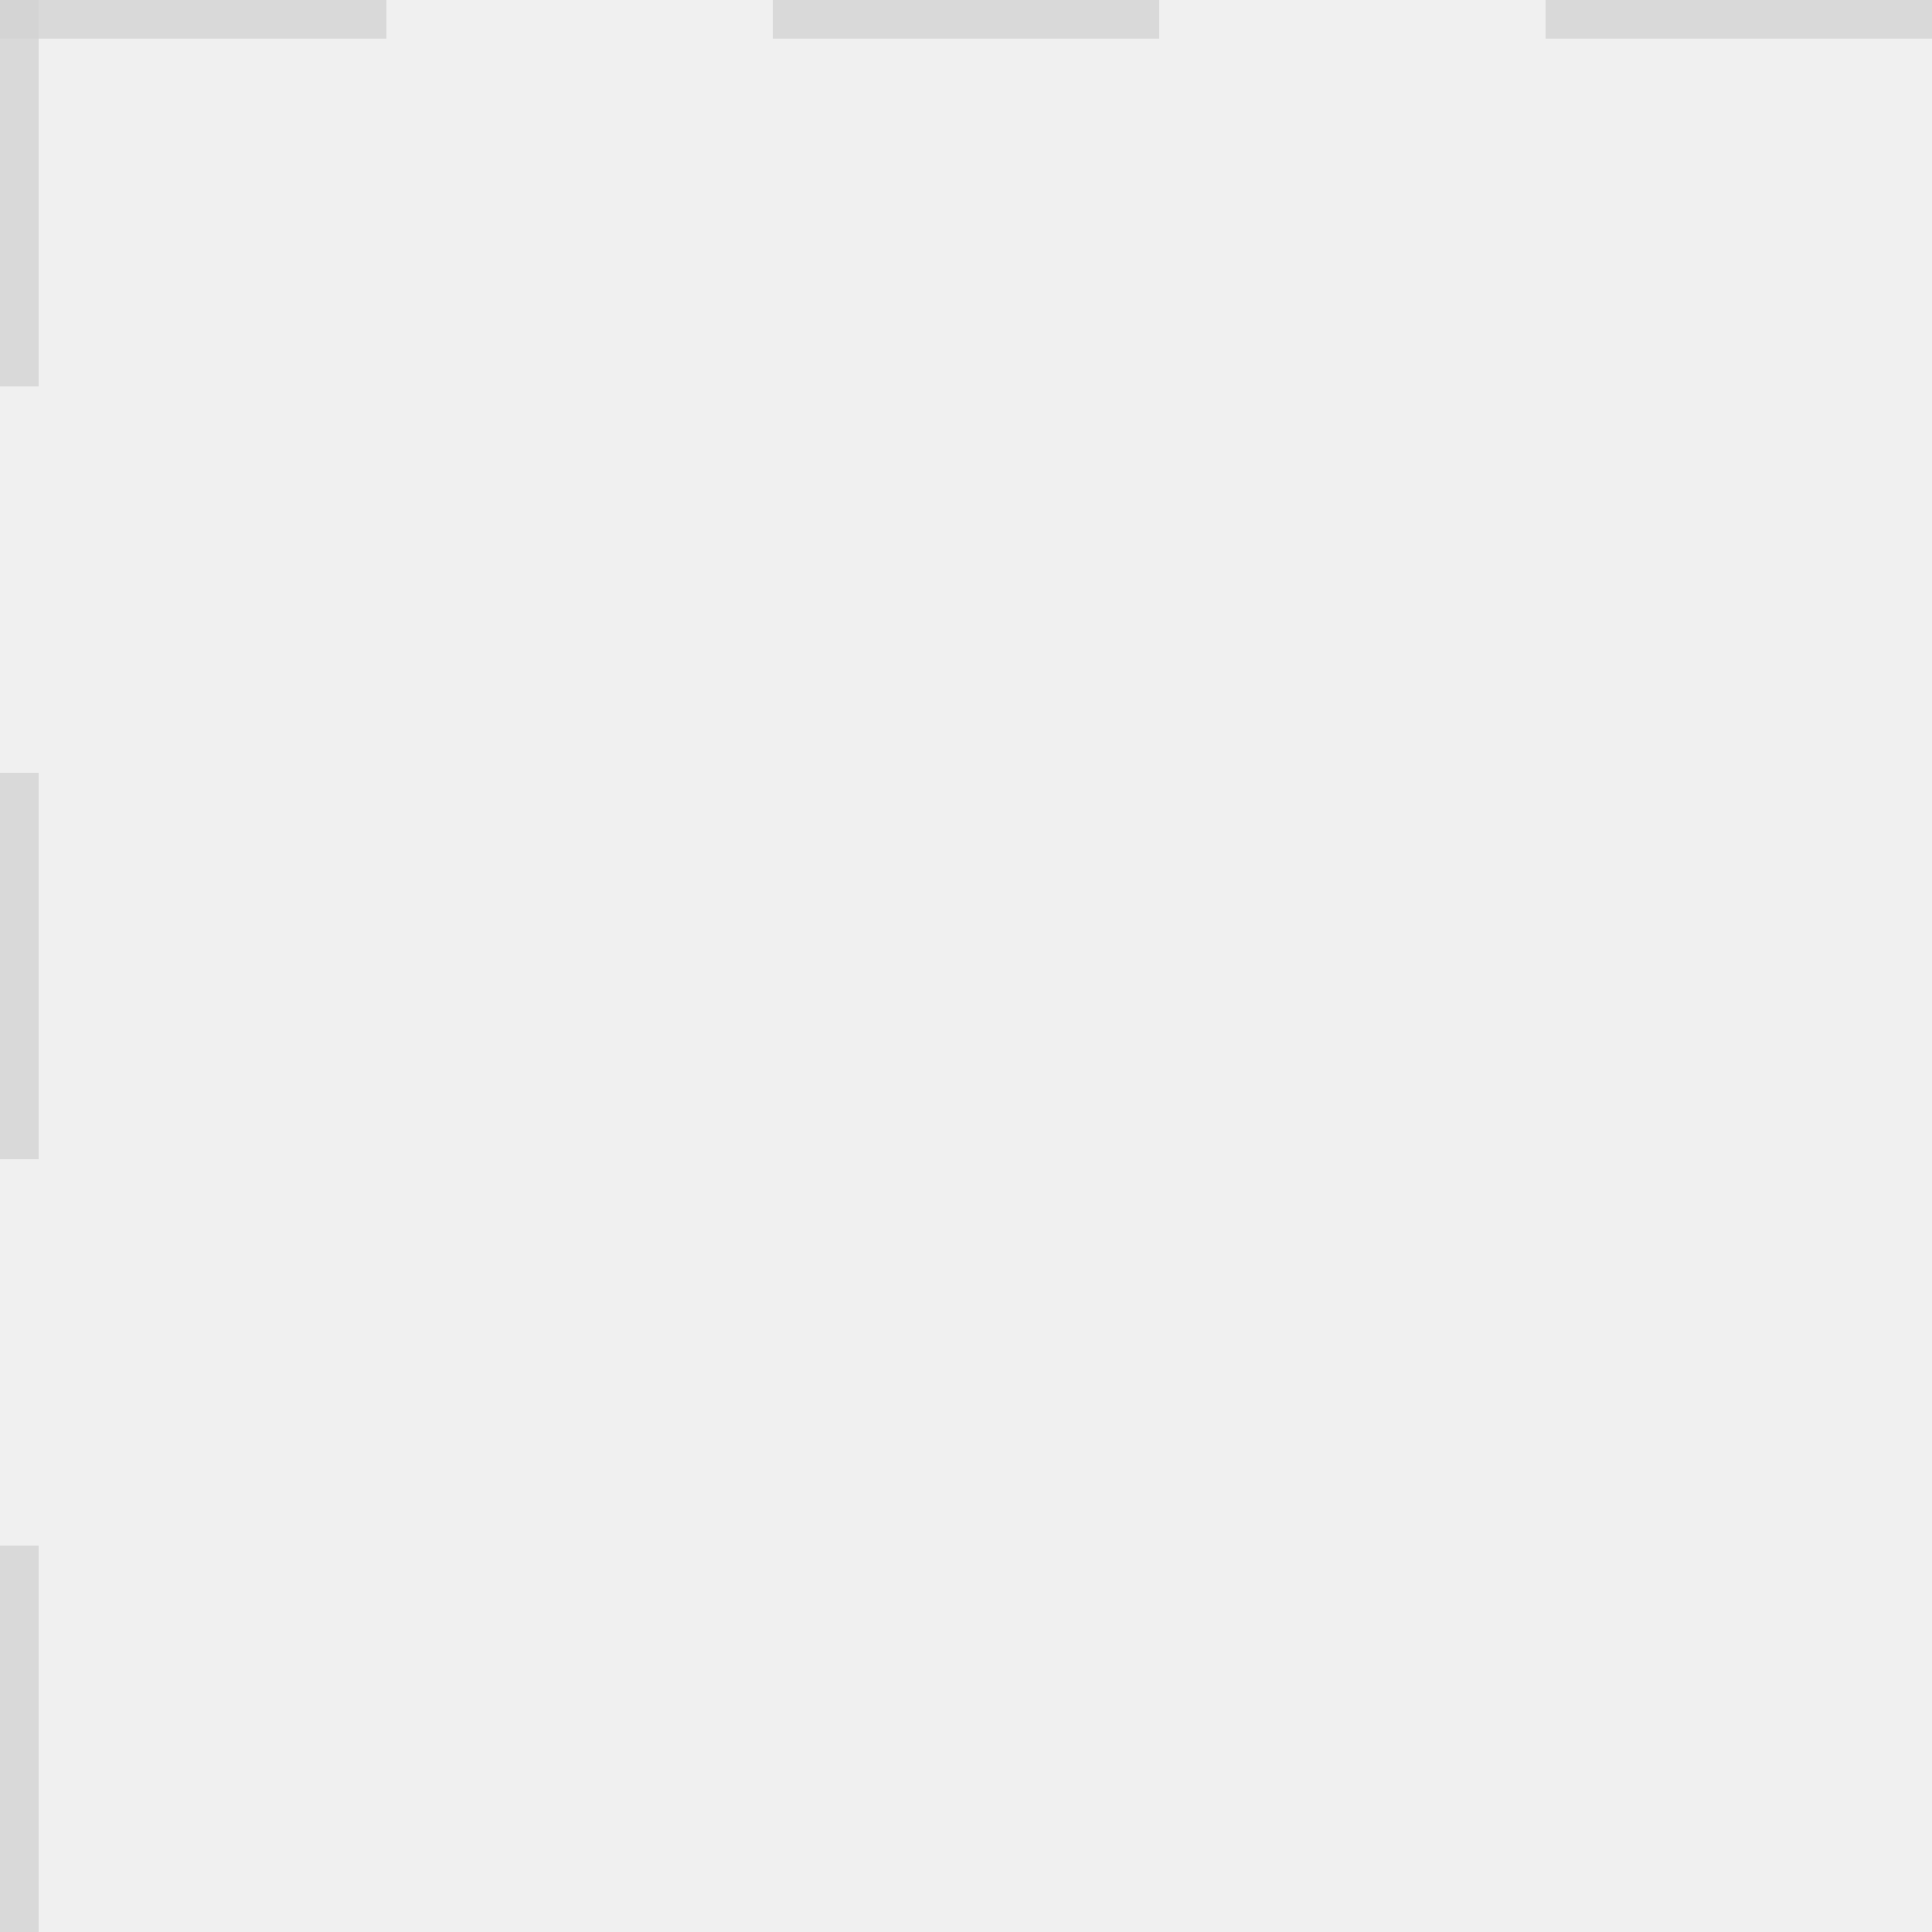
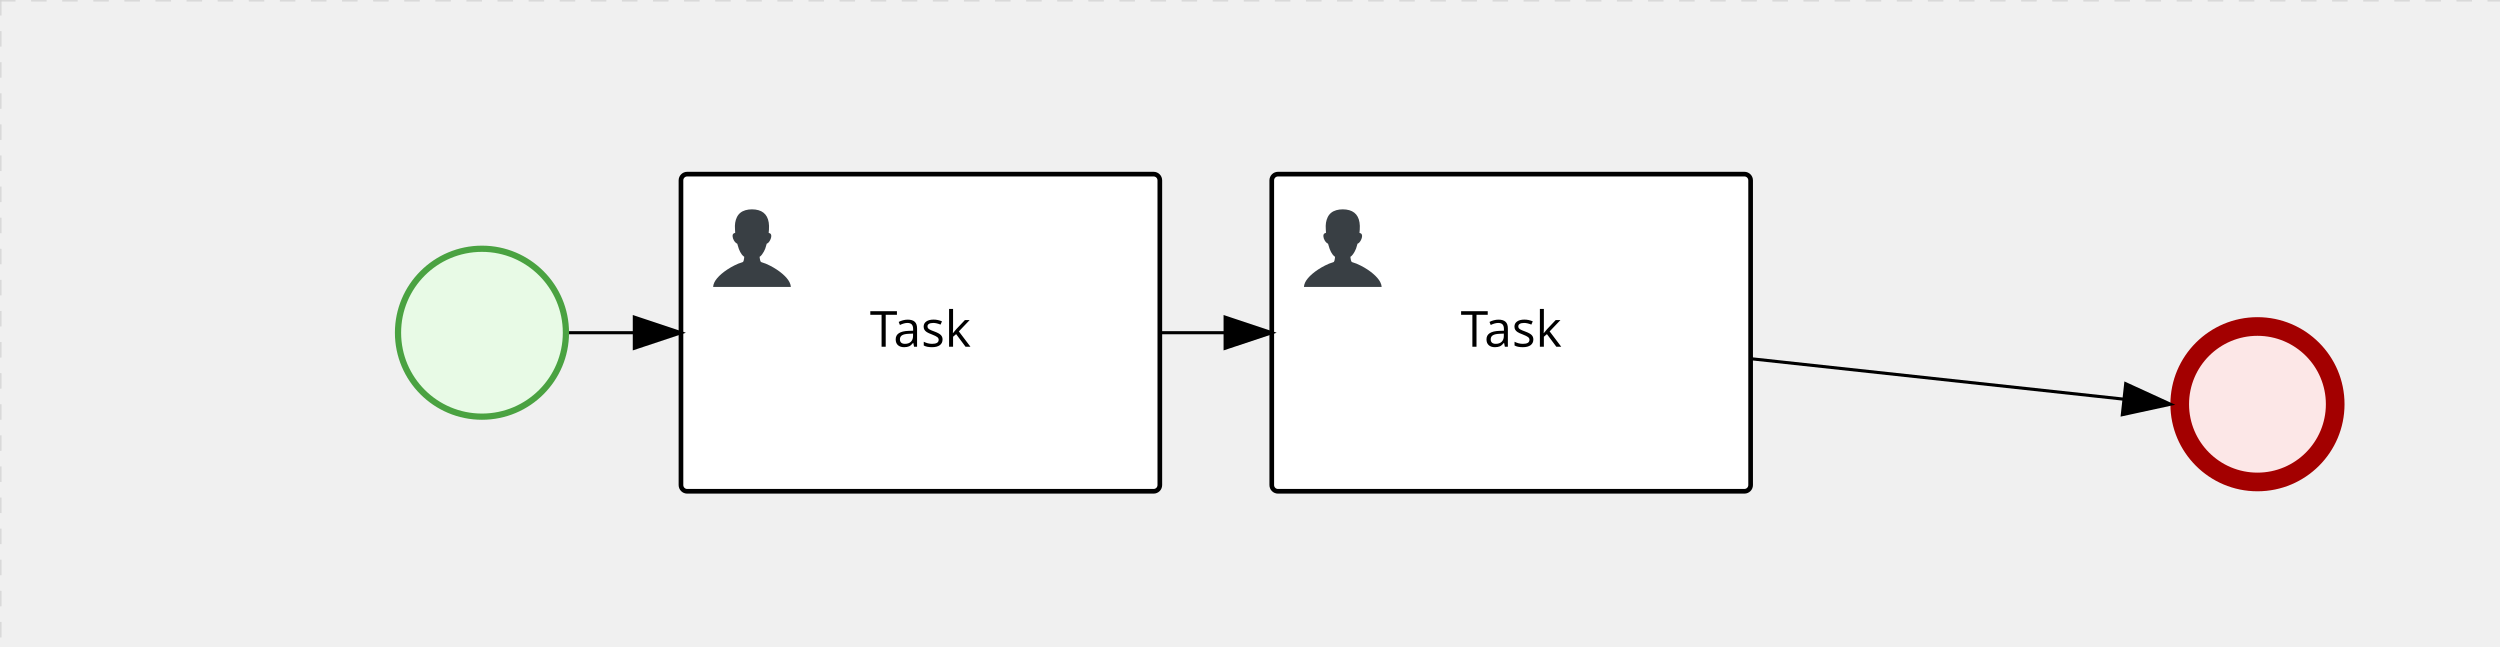
- <svg xmlns="http://www.w3.org/2000/svg" version="1.1" width="25" height="25" viewBox="0 0 25 25">
+ <svg xmlns="http://www.w3.org/2000/svg" version="1.1" width="804" height="208" viewBox="0 0 804 208">
  <defs />
  <g transform="matrix(1,0,0,1,0,0)">
    <g>
      <g>
        <g>
          <path fill="none" stroke="#d3d3d3" paint-order="fill stroke markers" d=" M 0 0 L 1200 0" stroke-miterlimit="10" stroke-opacity="0.8" stroke-dasharray="5" />
        </g>
        <g>
          <path fill="none" stroke="#d3d3d3" paint-order="fill stroke markers" d=" M 0 0 L 0 800" stroke-miterlimit="10" stroke-opacity="0.8" stroke-dasharray="5" />
        </g>
      </g>
+       <g id="_87C6344A-3726-4FBC-8155-80836043A171" bpmn2nodeid="_87C6344A-3726-4FBC-8155-80836043A171" transform="matrix(1,0,0,1,127,79)">
+         <g>
+           <path fill="none" stroke="none" />
+         </g>
+         <g transform="matrix(0.125,0,0,0.125,0,0)">
+           <g transform="matrix(1,0,0,1,0,0)">
+             <path fill="#e8fae6" stroke="none" id="_87C6344A-3726-4FBC-8155-80836043A171?shapeType=BACKGROUND" paint-order="stroke fill markers" d=" M 0 0 M 444 224 C 444 263.9 434.2 300.8 414.4 334.5 C 394.7 368.2 368 394.9 334.4 414.5 C 300.8 434.1 263.9 444 224 444 C 184.1 444 147.2 434.2 113.5 414.4 C 79.8 394.7 53.1 368 33.5 334.4 C 13.9 300.8 4 263.9 4 224 C 4 184.1 13.8 147.2 33.6 113.5 C 53.4 79.8 80.1 53.1 113.6 33.5 C 147.1 13.9 184.1 4 224 4 C 263.9 4 300.8 13.8 334.5 33.6 C 368.2 53.4 394.9 80.1 414.5 113.6 C 434.1 147.1 444 184.1 444 224 Z" />
+           </g>
+           <g>
+             <g transform="matrix(1,0,0,1,0,0)">
+               <g transform="matrix(1,0,0,1,0,0)">
+                 <path fill="rgb(74,162,65)" stroke="none" id="_87C6344A-3726-4FBC-8155-80836043A171?shapeType=BORDER&amp;renderType=FILL" paint-order="stroke fill markers" d=" M 0 0 M 224 0 C 100.3 0 0 100.3 0 224 C 0 347.7 100.3 448 224 448 C 347.7 448 448 347.7 448 224 C 448 100.3 347.7 0 224 0 Z M 0 0 M 224 432 C 109.1 432 16 338.9 16 224 C 16 109.1 109.1 16 224 16 C 338.9 16 432 109.1 432 224 C 432 338.9 338.9 432 224 432 Z" />
+               </g>
+             </g>
+           </g>
+         </g>
+         <g transform="matrix(1,0,0,1,28,61)" />
+       </g>
+       <g transform="matrix(1,0,0,1,127,79)" />
+       <g id="_C8152D22-ED33-4BAB-BACD-3BE71889344F" bpmn2nodeid="_C8152D22-ED33-4BAB-BACD-3BE71889344F" transform="matrix(1,0,0,1,219,56)">
+         <g>
+           <path fill="none" stroke="none" />
+         </g>
+         <g transform="matrix(1,0,0,1,0,0)">
+           <path fill="#ffffff" stroke="none" id="_C8152D22-ED33-4BAB-BACD-3BE71889344F?shapeType=BACKGROUND" paint-order="stroke fill markers" d=" M 2 0 L 152 0 L 152 0 A 2 2 0 0 1 154 2 L 154 100 L 154 100 A 2 2 0 0 1 152 102 L 2 102 L 2 102 A 2 2 0 0 1 0 100 L 0 2 L 0 2 A 2 2 0 0 1 2 0 Z" />
+         </g>
+         <g transform="matrix(1,0,0,1,0,0)">
+           <path fill="none" stroke="rgb(0,0,0)" id="_C8152D22-ED33-4BAB-BACD-3BE71889344F?shapeType=BORDER&amp;renderType=STROKE" paint-order="fill stroke markers" d=" M 2 0 L 152 0 L 152 0 A 2 2 0 0 1 154 2 L 154 100 L 154 100 A 2 2 0 0 1 152 102 L 2 102 L 2 102 A 2 2 0 0 1 0 100 L 0 2 L 0 2 A 2 2 0 0 1 2 0 Z" stroke-miterlimit="10" stroke-width="1.5" stroke-dasharray="" />
+         </g>
+         <g>
+           <g transform="matrix(0.06,0,0,0.06,9.4,9.4)">
+             <g transform="matrix(1,0,0,1,0,0)">
+               <path fill="#393f44" stroke="none" id="_C8152D22-ED33-4BAB-BACD-3BE71889344F_task__GyKt__MjBj" paint-order="stroke fill markers" d=" M 0 0 M 16 445.21 C 16 440.869 18.784 431.129 22.001 424.217 C 35.768 394.64 77.283 359.28 129 333.084 C 144.516 325.224 157.347 319.964 167.807 317.174 C 171.932 316.074 175.729 314.414 176.525 313.363 C 178.894 310.234 180.914 302.908 181.727 294.5 L 182.5 286.5 L 178.507 283.455 C 166.303 274.146 154.284 251.678 148.04 226.5 C 145.611 216.707 145.056 215.462 142.984 215.158 C 141.703 214.97 138.083 212.243 134.939 209.099 C 123.233 197.393 116.891 177.376 121.44 166.49 C 123.002 162.751 128.155 159.01 131.75 159.004 C 134.448 159 134.471 158.603 132.914 138.788 C 130.927 113.496 134.279 92.265 143.132 74.076 C 152.232 55.38 167.569 42.882 189.049 36.66 C 210.203 30.532 237.797 30.532 258.951 36.66 C 300.042 48.563 318.958 83.806 314.955 141 C 314.32 150.075 313.624 157.788 313.409 158.14 C 313.194 158.493 314.575 159.073 316.479 159.43 C 328.929 161.766 330.986 177.018 321.496 196.621 C 316.903 206.109 309.357 214.508 304.817 215.185 C 303.023 215.453 302.293 217.146 299.943 226.5 C 296.659 239.567 294.474 245.305 287.948 257.995 C 282.491 268.606 273.035 281.109 268.108 284.229 L 264.871 286.278 L 265.518 292.889 C 266.345 301.33 268.639 309.871 270.877 312.837 C 272.067 314.415 275.002 315.79 280.063 317.139 C 291.069 320.075 303.617 325.274 321 334.102 C 369.815 358.891 410.848 393.758 425.032 422.5 C 429.07 430.682 432 440.232 432 445.21 L 432 448 L 224 448 L 16 448 L 16 445.21 Z" />
+             </g>
+           </g>
+         </g>
+         <g transform="matrix(1,0,0,1,4.04,13.68)">
+           <g transform="matrix(0.04,0,0,0.04,63.36,69.12)">
+             <g transform="matrix(1,0,0,1,0,0)">
+               <path fill="none" stroke="none" />
+             </g>
+             <g transform="matrix(1,0,0,1,0,0)">
+               <path fill="none" stroke="none" />
+             </g>
+           </g>
+         </g>
+         <g transform="matrix(1,0,0,1,60.75,43.5)">
+           <text fill="#000000" stroke="none" font-family="Open Sans" font-size="12pt" font-style="normal" font-weight="normal" text-decoration="normal" x="16.25" y="12" text-anchor="middle" dominant-baseline="alphabetic">Task</text>
+         </g>
+       </g>
+       <g id="_B6A03326-0EB9-4BD7-8C9E-25F0EAF4AB56" bpmn2nodeid="_B6A03326-0EB9-4BD7-8C9E-25F0EAF4AB56">
+         <g>
+           <path fill="none" stroke="rgb(0,0,0)" paint-order="fill stroke markers" d=" M 183 107 L 204 107" stroke-miterlimit="10" stroke-dasharray="" />
+         </g>
+         <g transform="matrix(1,0,0,1,183,107)" />
+         <g transform="matrix(6.123233995736766e-17,1,-1,6.123233995736766e-17,219,102)">
+           <path fill="rgb(0,0,0)" stroke="rgb(0,0,0)" paint-order="fill stroke markers" d=" M 10 15 L 0 15 L 5 0 Z" stroke-miterlimit="10" stroke-dasharray="" />
+         </g>
+         <g transform="matrix(1,0,0,1,183,97)" />
+       </g>
+       <g transform="matrix(1,0,0,1,219,56)" />
+       <g id="_395A70AD-6517-4471-AEF9-F6394D395C6A" bpmn2nodeid="_395A70AD-6517-4471-AEF9-F6394D395C6A" transform="matrix(1,0,0,1,409,56)">
+         <g>
+           <path fill="none" stroke="none" />
+         </g>
+         <g transform="matrix(1,0,0,1,0,0)">
+           <path fill="#ffffff" stroke="none" id="_395A70AD-6517-4471-AEF9-F6394D395C6A?shapeType=BACKGROUND" paint-order="stroke fill markers" d=" M 2 0 L 152 0 L 152 0 A 2 2 0 0 1 154 2 L 154 100 L 154 100 A 2 2 0 0 1 152 102 L 2 102 L 2 102 A 2 2 0 0 1 0 100 L 0 2 L 0 2 A 2 2 0 0 1 2 0 Z" />
+         </g>
+         <g transform="matrix(1,0,0,1,0,0)">
+           <path fill="none" stroke="rgb(0,0,0)" id="_395A70AD-6517-4471-AEF9-F6394D395C6A?shapeType=BORDER&amp;renderType=STROKE" paint-order="fill stroke markers" d=" M 2 0 L 152 0 L 152 0 A 2 2 0 0 1 154 2 L 154 100 L 154 100 A 2 2 0 0 1 152 102 L 2 102 L 2 102 A 2 2 0 0 1 0 100 L 0 2 L 0 2 A 2 2 0 0 1 2 0 Z" stroke-miterlimit="10" stroke-width="1.5" stroke-dasharray="" />
+         </g>
+         <g>
+           <g transform="matrix(0.06,0,0,0.06,9.4,9.4)">
+             <g transform="matrix(1,0,0,1,0,0)">
+               <path fill="#393f44" stroke="none" id="_395A70AD-6517-4471-AEF9-F6394D395C6A_task__GyKt__MjBj" paint-order="stroke fill markers" d=" M 0 0 M 16 445.21 C 16 440.869 18.784 431.129 22.001 424.217 C 35.768 394.64 77.283 359.28 129 333.084 C 144.516 325.224 157.347 319.964 167.807 317.174 C 171.932 316.074 175.729 314.414 176.525 313.363 C 178.894 310.234 180.914 302.908 181.727 294.5 L 182.5 286.5 L 178.507 283.455 C 166.303 274.146 154.284 251.678 148.04 226.5 C 145.611 216.707 145.056 215.462 142.984 215.158 C 141.703 214.97 138.083 212.243 134.939 209.099 C 123.233 197.393 116.891 177.376 121.44 166.49 C 123.002 162.751 128.155 159.01 131.75 159.004 C 134.448 159 134.471 158.603 132.914 138.788 C 130.927 113.496 134.279 92.265 143.132 74.076 C 152.232 55.38 167.569 42.882 189.049 36.66 C 210.203 30.532 237.797 30.532 258.951 36.66 C 300.042 48.563 318.958 83.806 314.955 141 C 314.32 150.075 313.624 157.788 313.409 158.14 C 313.194 158.493 314.575 159.073 316.479 159.43 C 328.929 161.766 330.986 177.018 321.496 196.621 C 316.903 206.109 309.357 214.508 304.817 215.185 C 303.023 215.453 302.293 217.146 299.943 226.5 C 296.659 239.567 294.474 245.305 287.948 257.995 C 282.491 268.606 273.035 281.109 268.108 284.229 L 264.871 286.278 L 265.518 292.889 C 266.345 301.33 268.639 309.871 270.877 312.837 C 272.067 314.415 275.002 315.79 280.063 317.139 C 291.069 320.075 303.617 325.274 321 334.102 C 369.815 358.891 410.848 393.758 425.032 422.5 C 429.07 430.682 432 440.232 432 445.21 L 432 448 L 224 448 L 16 448 L 16 445.21 Z" />
+             </g>
+           </g>
+         </g>
+         <g transform="matrix(1,0,0,1,4.04,13.68)">
+           <g transform="matrix(0.04,0,0,0.04,63.36,69.12)">
+             <g transform="matrix(1,0,0,1,0,0)">
+               <path fill="none" stroke="none" />
+             </g>
+             <g transform="matrix(1,0,0,1,0,0)">
+               <path fill="none" stroke="none" />
+             </g>
+           </g>
+         </g>
+         <g transform="matrix(1,0,0,1,60.75,43.5)">
+           <text fill="#000000" stroke="none" font-family="Open Sans" font-size="12pt" font-style="normal" font-weight="normal" text-decoration="normal" x="16.25" y="12" text-anchor="middle" dominant-baseline="alphabetic">Task</text>
+         </g>
+       </g>
+       <g transform="matrix(1,0,0,1,409,56)" />
+       <g id="_DEB8CA41-8C8E-4848-9711-4CCA136A8E31" bpmn2nodeid="_DEB8CA41-8C8E-4848-9711-4CCA136A8E31">
+         <g>
+           <path fill="none" stroke="rgb(0,0,0)" paint-order="fill stroke markers" d=" M 373 107 L 394 107" stroke-miterlimit="10" stroke-dasharray="" />
+         </g>
+         <g transform="matrix(1,0,0,1,373,107)" />
+         <g transform="matrix(6.123233995736766e-17,1,-1,6.123233995736766e-17,409,102)">
+           <path fill="rgb(0,0,0)" stroke="rgb(0,0,0)" paint-order="fill stroke markers" d=" M 10 15 L 0 15 L 5 0 Z" stroke-miterlimit="10" stroke-dasharray="" />
+         </g>
+         <g transform="matrix(1,0,0,1,373,97)" />
+       </g>
+       <g id="_3310B38B-AF73-4BEE-9D12-8E76E70D91E0" bpmn2nodeid="_3310B38B-AF73-4BEE-9D12-8E76E70D91E0" transform="matrix(1,0,0,1,698,102)">
+         <g>
+           <path fill="none" stroke="none" />
+         </g>
+         <g transform="matrix(0.125,0,0,0.125,0,0)">
+           <g transform="matrix(1,0,0,1,0,0)">
+             <path fill="#fce7e7" stroke="none" id="_3310B38B-AF73-4BEE-9D12-8E76E70D91E0?shapeType=BACKGROUND" paint-order="stroke fill markers" d=" M 0 0 M 444 224 C 444 263.9 434.2 300.8 414.4 334.5 C 394.7 368.2 368 394.9 334.4 414.5 C 300.8 434.1 263.9 444 224 444 C 184.1 444 147.2 434.2 113.5 414.4 C 79.8 394.7 53.1 368 33.5 334.4 C 13.9 300.8 4 263.9 4 224 C 4 184.1 13.8 147.2 33.6 113.5 C 53.4 79.8 80.1 53.1 113.6 33.5 C 147.1 13.9 184.1 4 224 4 C 263.9 4 300.8 13.8 334.5 33.6 C 368.2 53.4 394.9 80.1 414.5 113.6 C 434.1 147.1 444 184.1 444 224 Z" />
+           </g>
+           <g>
+             <g transform="matrix(1,0,0,1,0,0)">
+               <g transform="matrix(1,0,0,1,0,0)">
+                 <path fill="rgb(163,0,0)" stroke="none" id="_3310B38B-AF73-4BEE-9D12-8E76E70D91E0?shapeType=BORDER&amp;renderType=FILL" paint-order="stroke fill markers" d=" M 0 0 M 224 0 C 100.3 0 0 100.3 0 224 C 0 347.7 100.3 448 224 448 C 347.7 448 448 347.7 448 224 C 448 100.3 347.7 0 224 0 Z M 0 0 M 224 400 C 126.8 400 48 321.2 48 224 C 48 126.8 126.8 48 224 48 C 321.2 48 400 126.8 400 224 C 400 321.2 321.2 400 224 400 Z" />
+               </g>
+             </g>
+           </g>
+         </g>
+         <g transform="matrix(1,0,0,1,28,61)" />
+       </g>
+       <g transform="matrix(1,0,0,1,698,102)" />
+       <g id="_8020E70D-8F79-4A58-B511-4DF87FE8F04A" bpmn2nodeid="_8020E70D-8F79-4A58-B511-4DF87FE8F04A">
+         <g>
+           <path fill="none" stroke="rgb(0,0,0)" paint-order="fill stroke markers" d=" M 563 115.354 L 683.088 128.382" stroke-miterlimit="10" stroke-dasharray="" />
+         </g>
+         <g transform="matrix(1,0,0,1,563,115.3538)" />
+         <g transform="matrix(-0.1078577,0.9941663,-0.9941663,-0.1078577,698.5393,125.0292)">
+           <path fill="rgb(0,0,0)" stroke="rgb(0,0,0)" paint-order="fill stroke markers" d=" M 10 15 L 0 15 L 5 0 Z" stroke-miterlimit="10" stroke-dasharray="" />
+         </g>
+         <g transform="matrix(1,0,0,1,564.0786,112.7352)" />
+       </g>
    </g>
  </g>
</svg>
